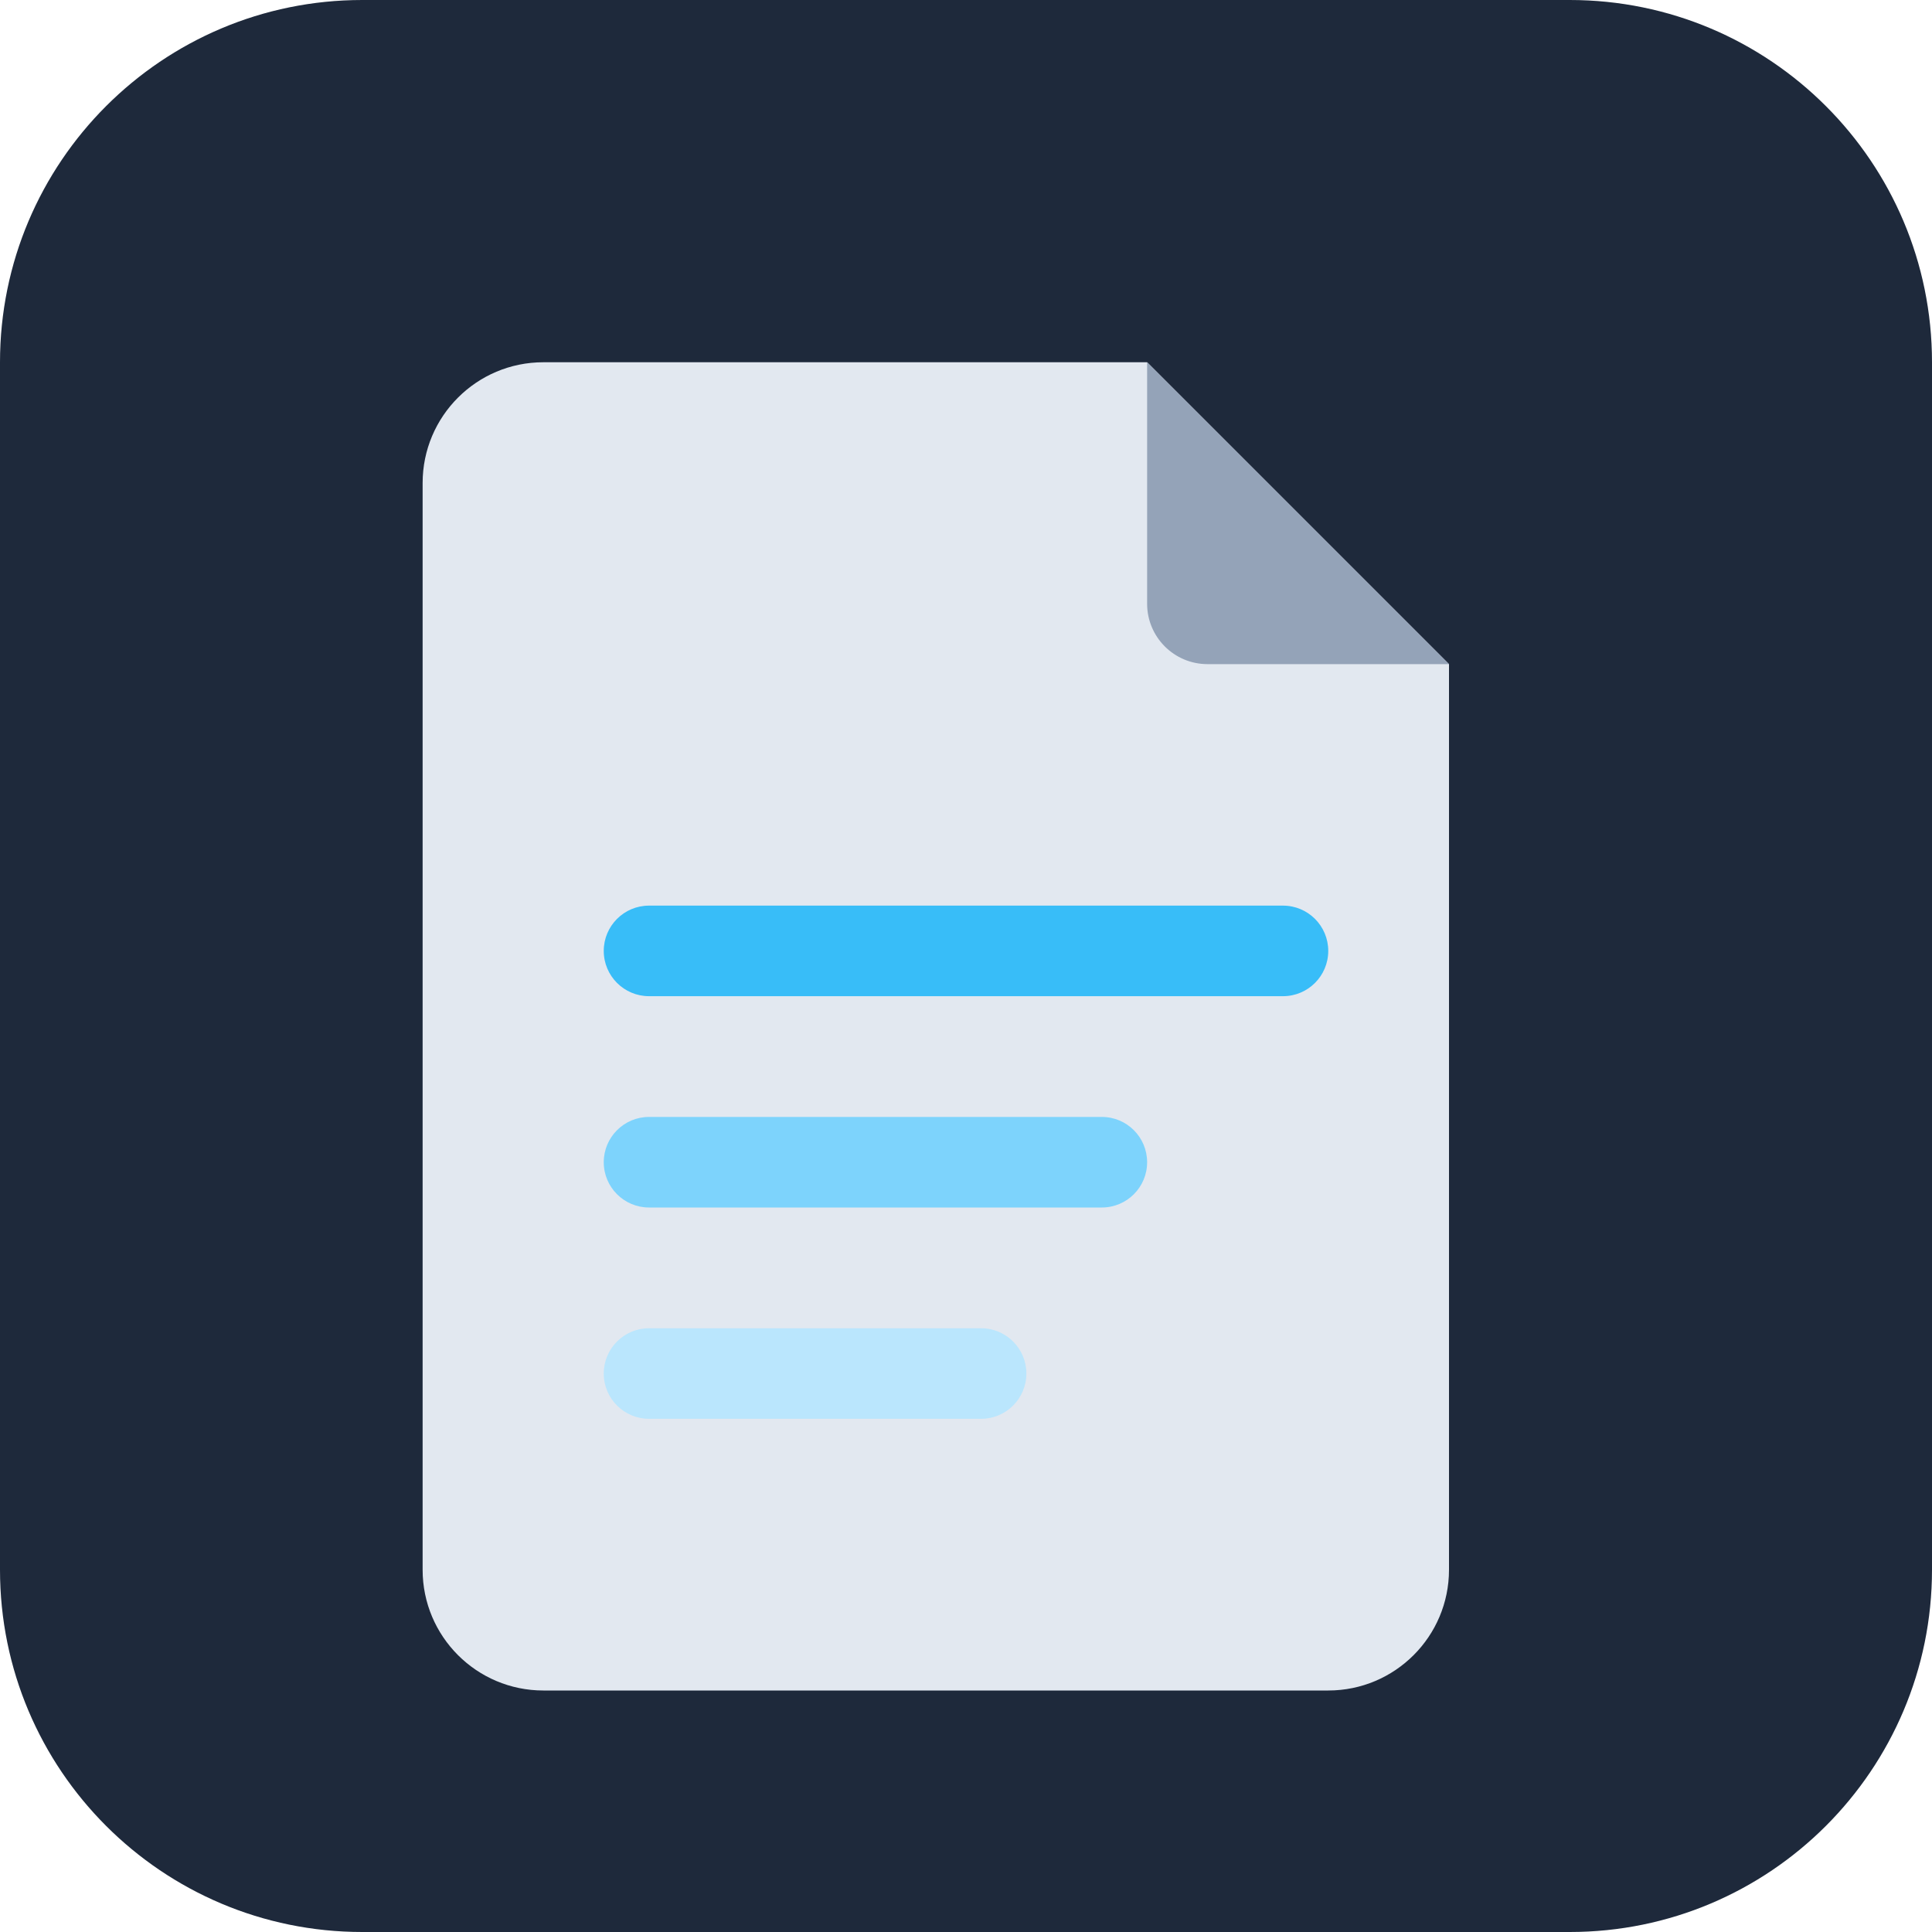
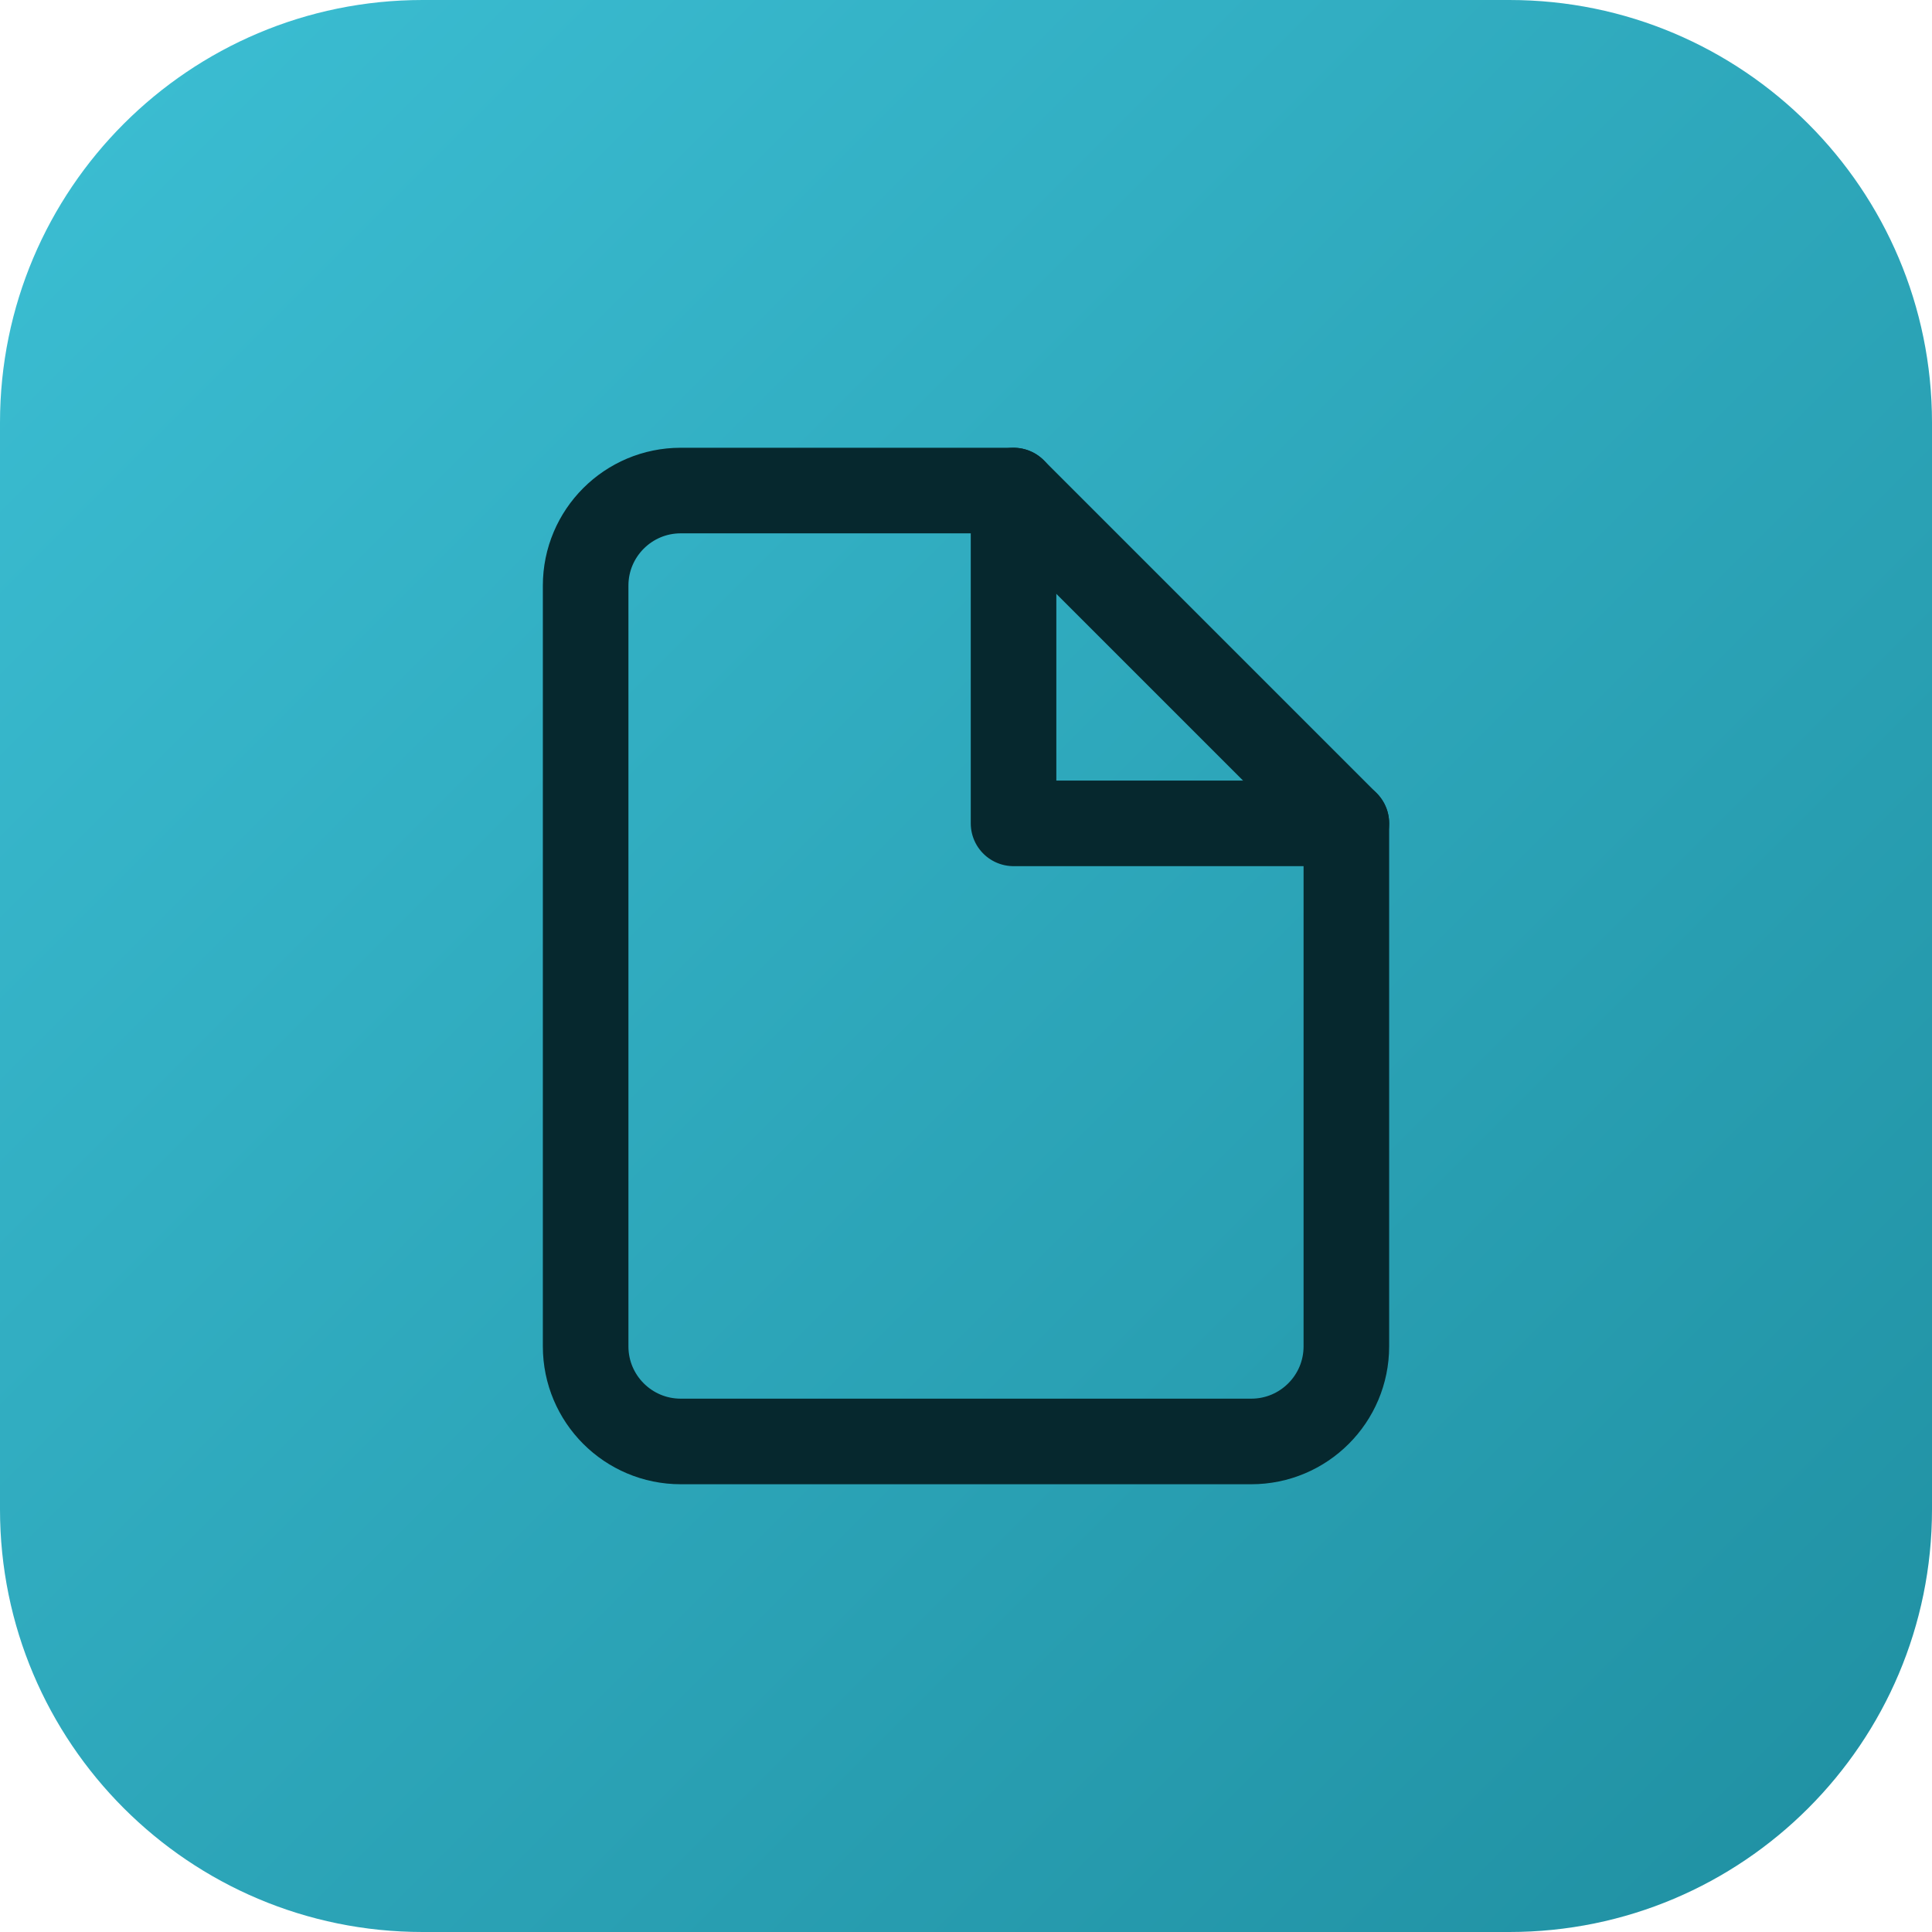
<svg xmlns="http://www.w3.org/2000/svg" viewBox="0 0 128 128" role="img" aria-label="PaperlessAgent">
-   <rect width="128" height="128" rx="24" fill="#1e293b" />
-   <path fill="#e2e8f0" d="M36 24h40l20 20v60a8 8 0 0 1-8 8H36a8 8 0 0 1-8-8V32a8 8 0 0 1 8-8z" />
-   <path fill="#94a3b8" d="M76 24v16a4 4 0 0 0 4 4h16" />
-   <rect x="40" y="60" width="48" height="6" rx="3" fill="#38bdf8" />
-   <rect x="40" y="74" width="36" height="6" rx="3" fill="#7dd3fc" />
-   <rect x="40" y="88" width="28" height="6" rx="3" fill="#bae6fd" />
+   <defs>
+     <linearGradient id="brand" x1="0" y1="0" x2="1" y2="1">
+       <stop offset="0%" stop-color="#3cbfd4" />
+       <stop offset="100%" stop-color="#1f8fa1" />
+     </linearGradient>
+   </defs>
+   <rect width="128" height="128" rx="28" fill="url(#brand)" />
+   <g transform="translate(64 64) scale(3.15) translate(-12 -12)" fill="none" stroke="#06282e" stroke-width="1.8" stroke-linecap="round" stroke-linejoin="round">
+     <path d="M13 2H6a2 2 0 0 0-2 2v16a2 2 0 0 0 2 2h12a2 2 0 0 0 2-2V9z" />
+     <polyline points="13 2 13 9 20 9" />
+   </g>
</svg>
